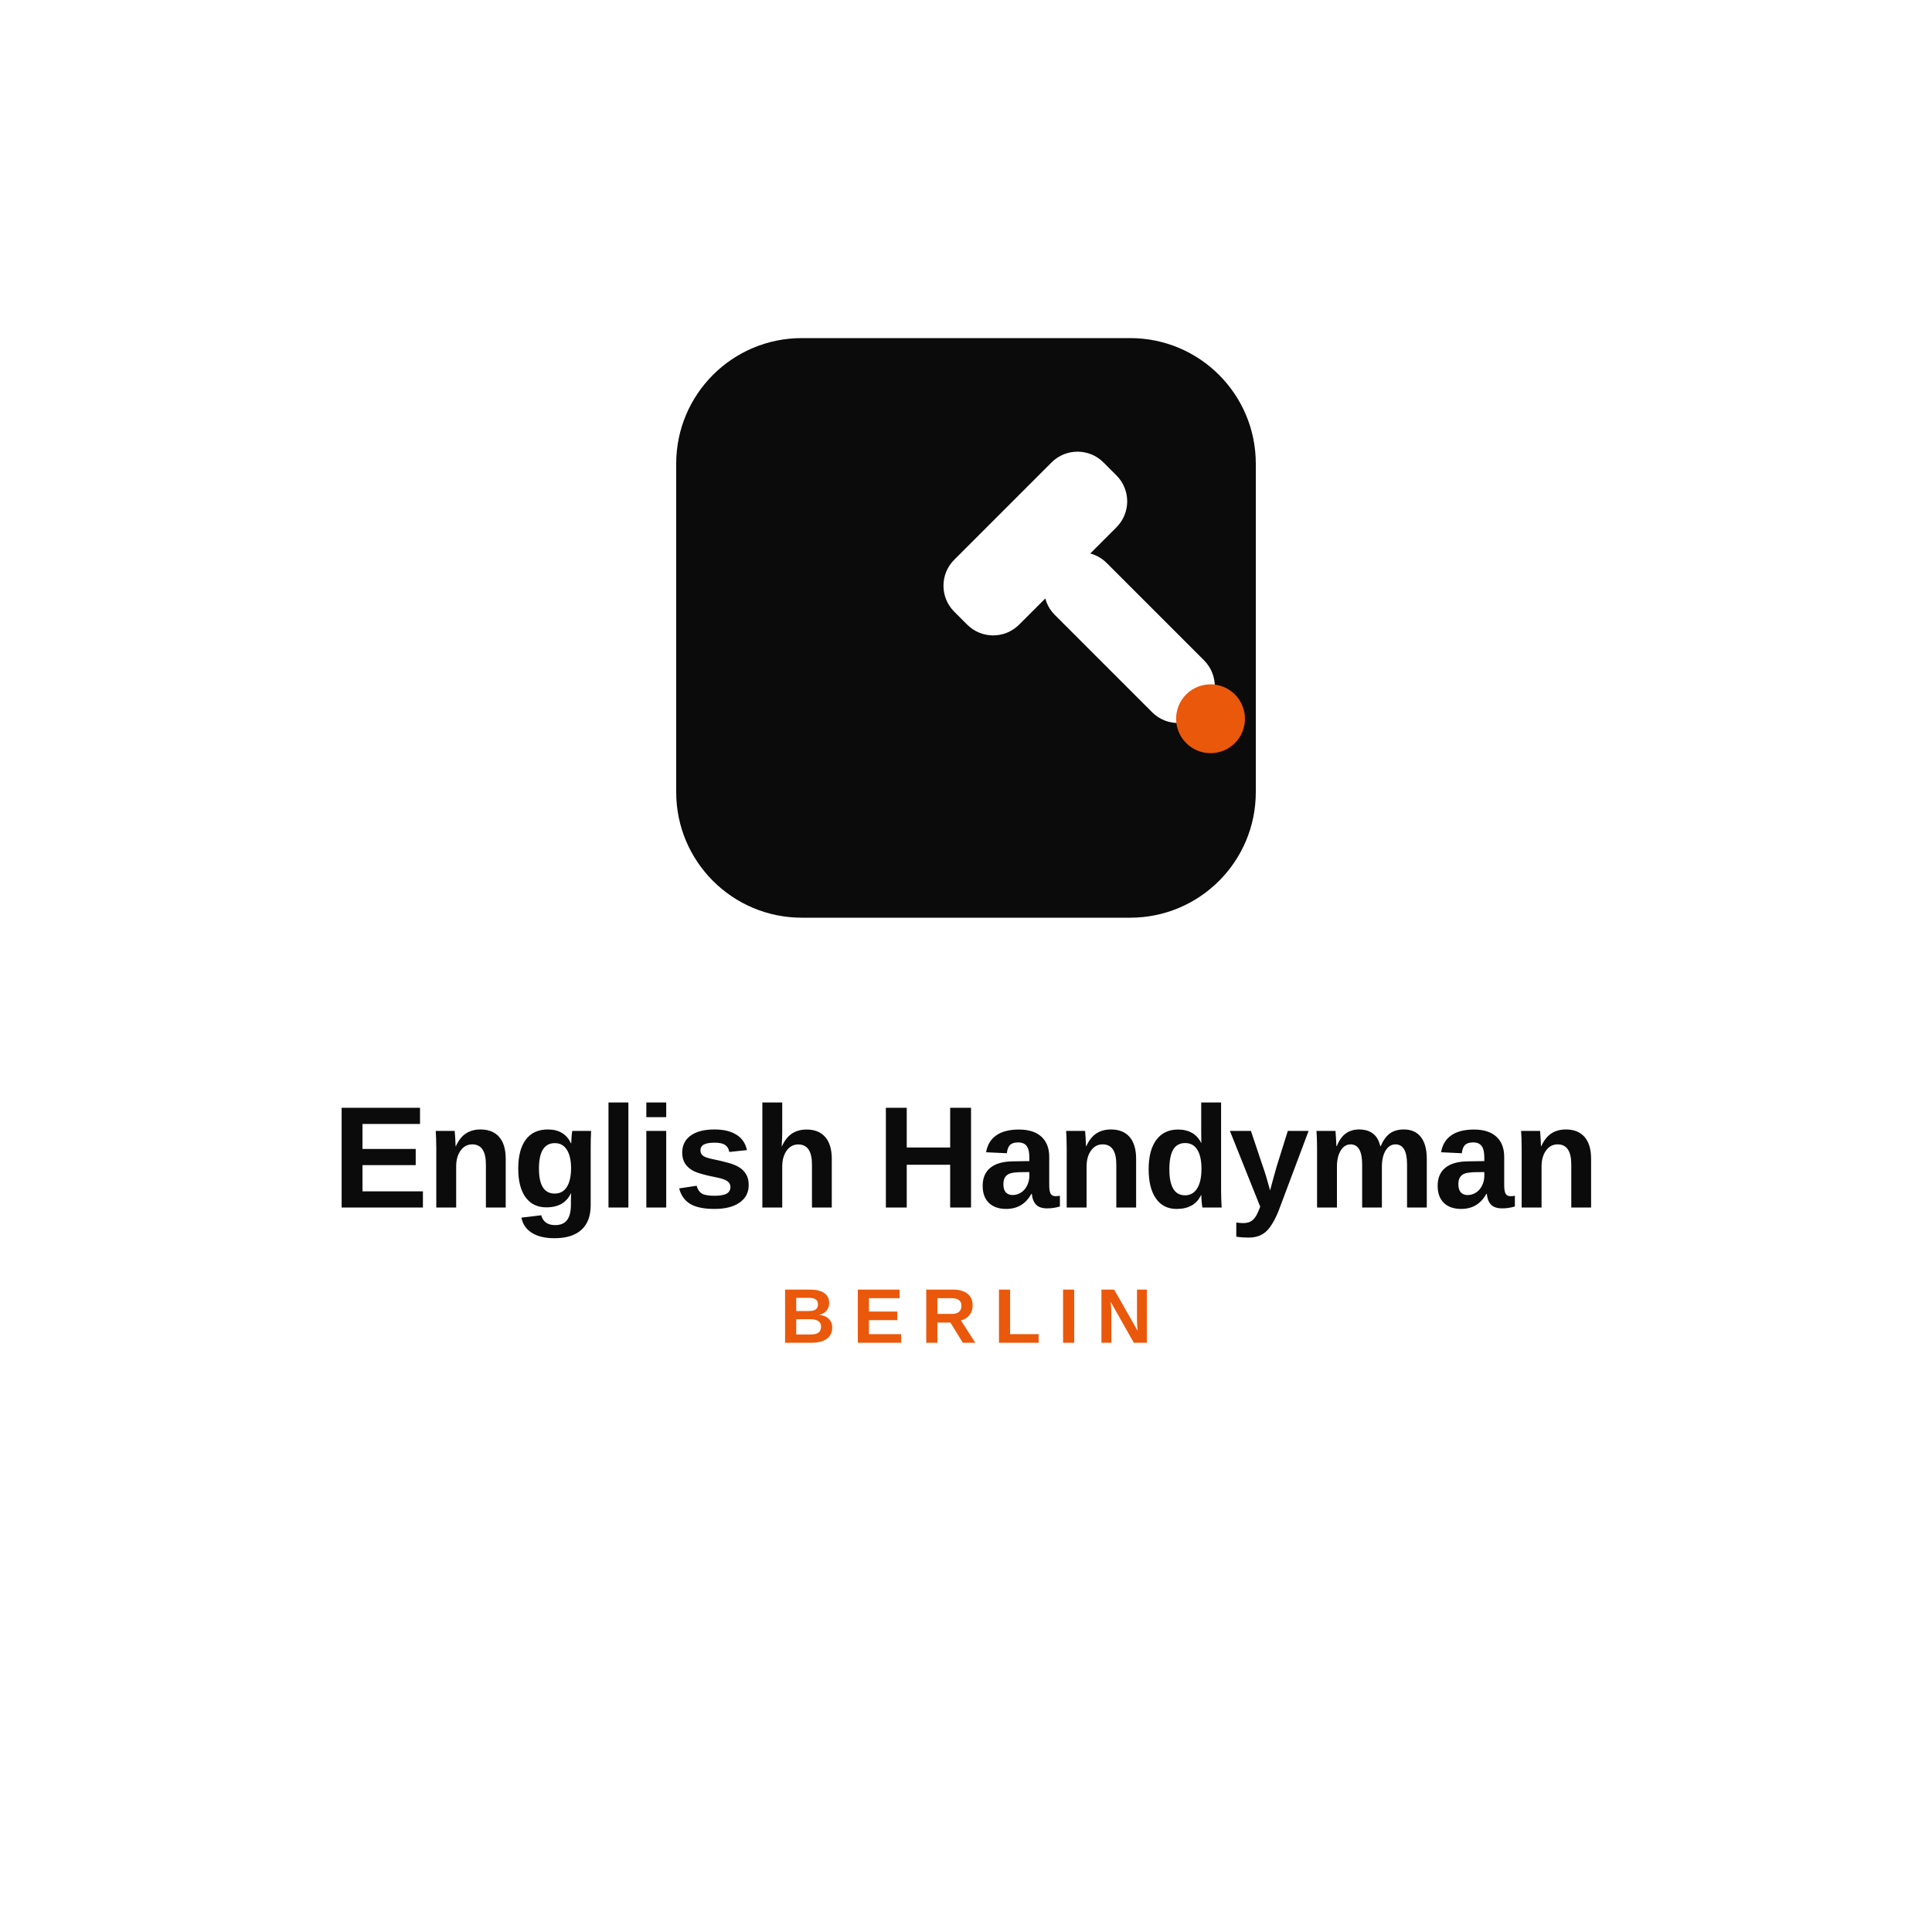
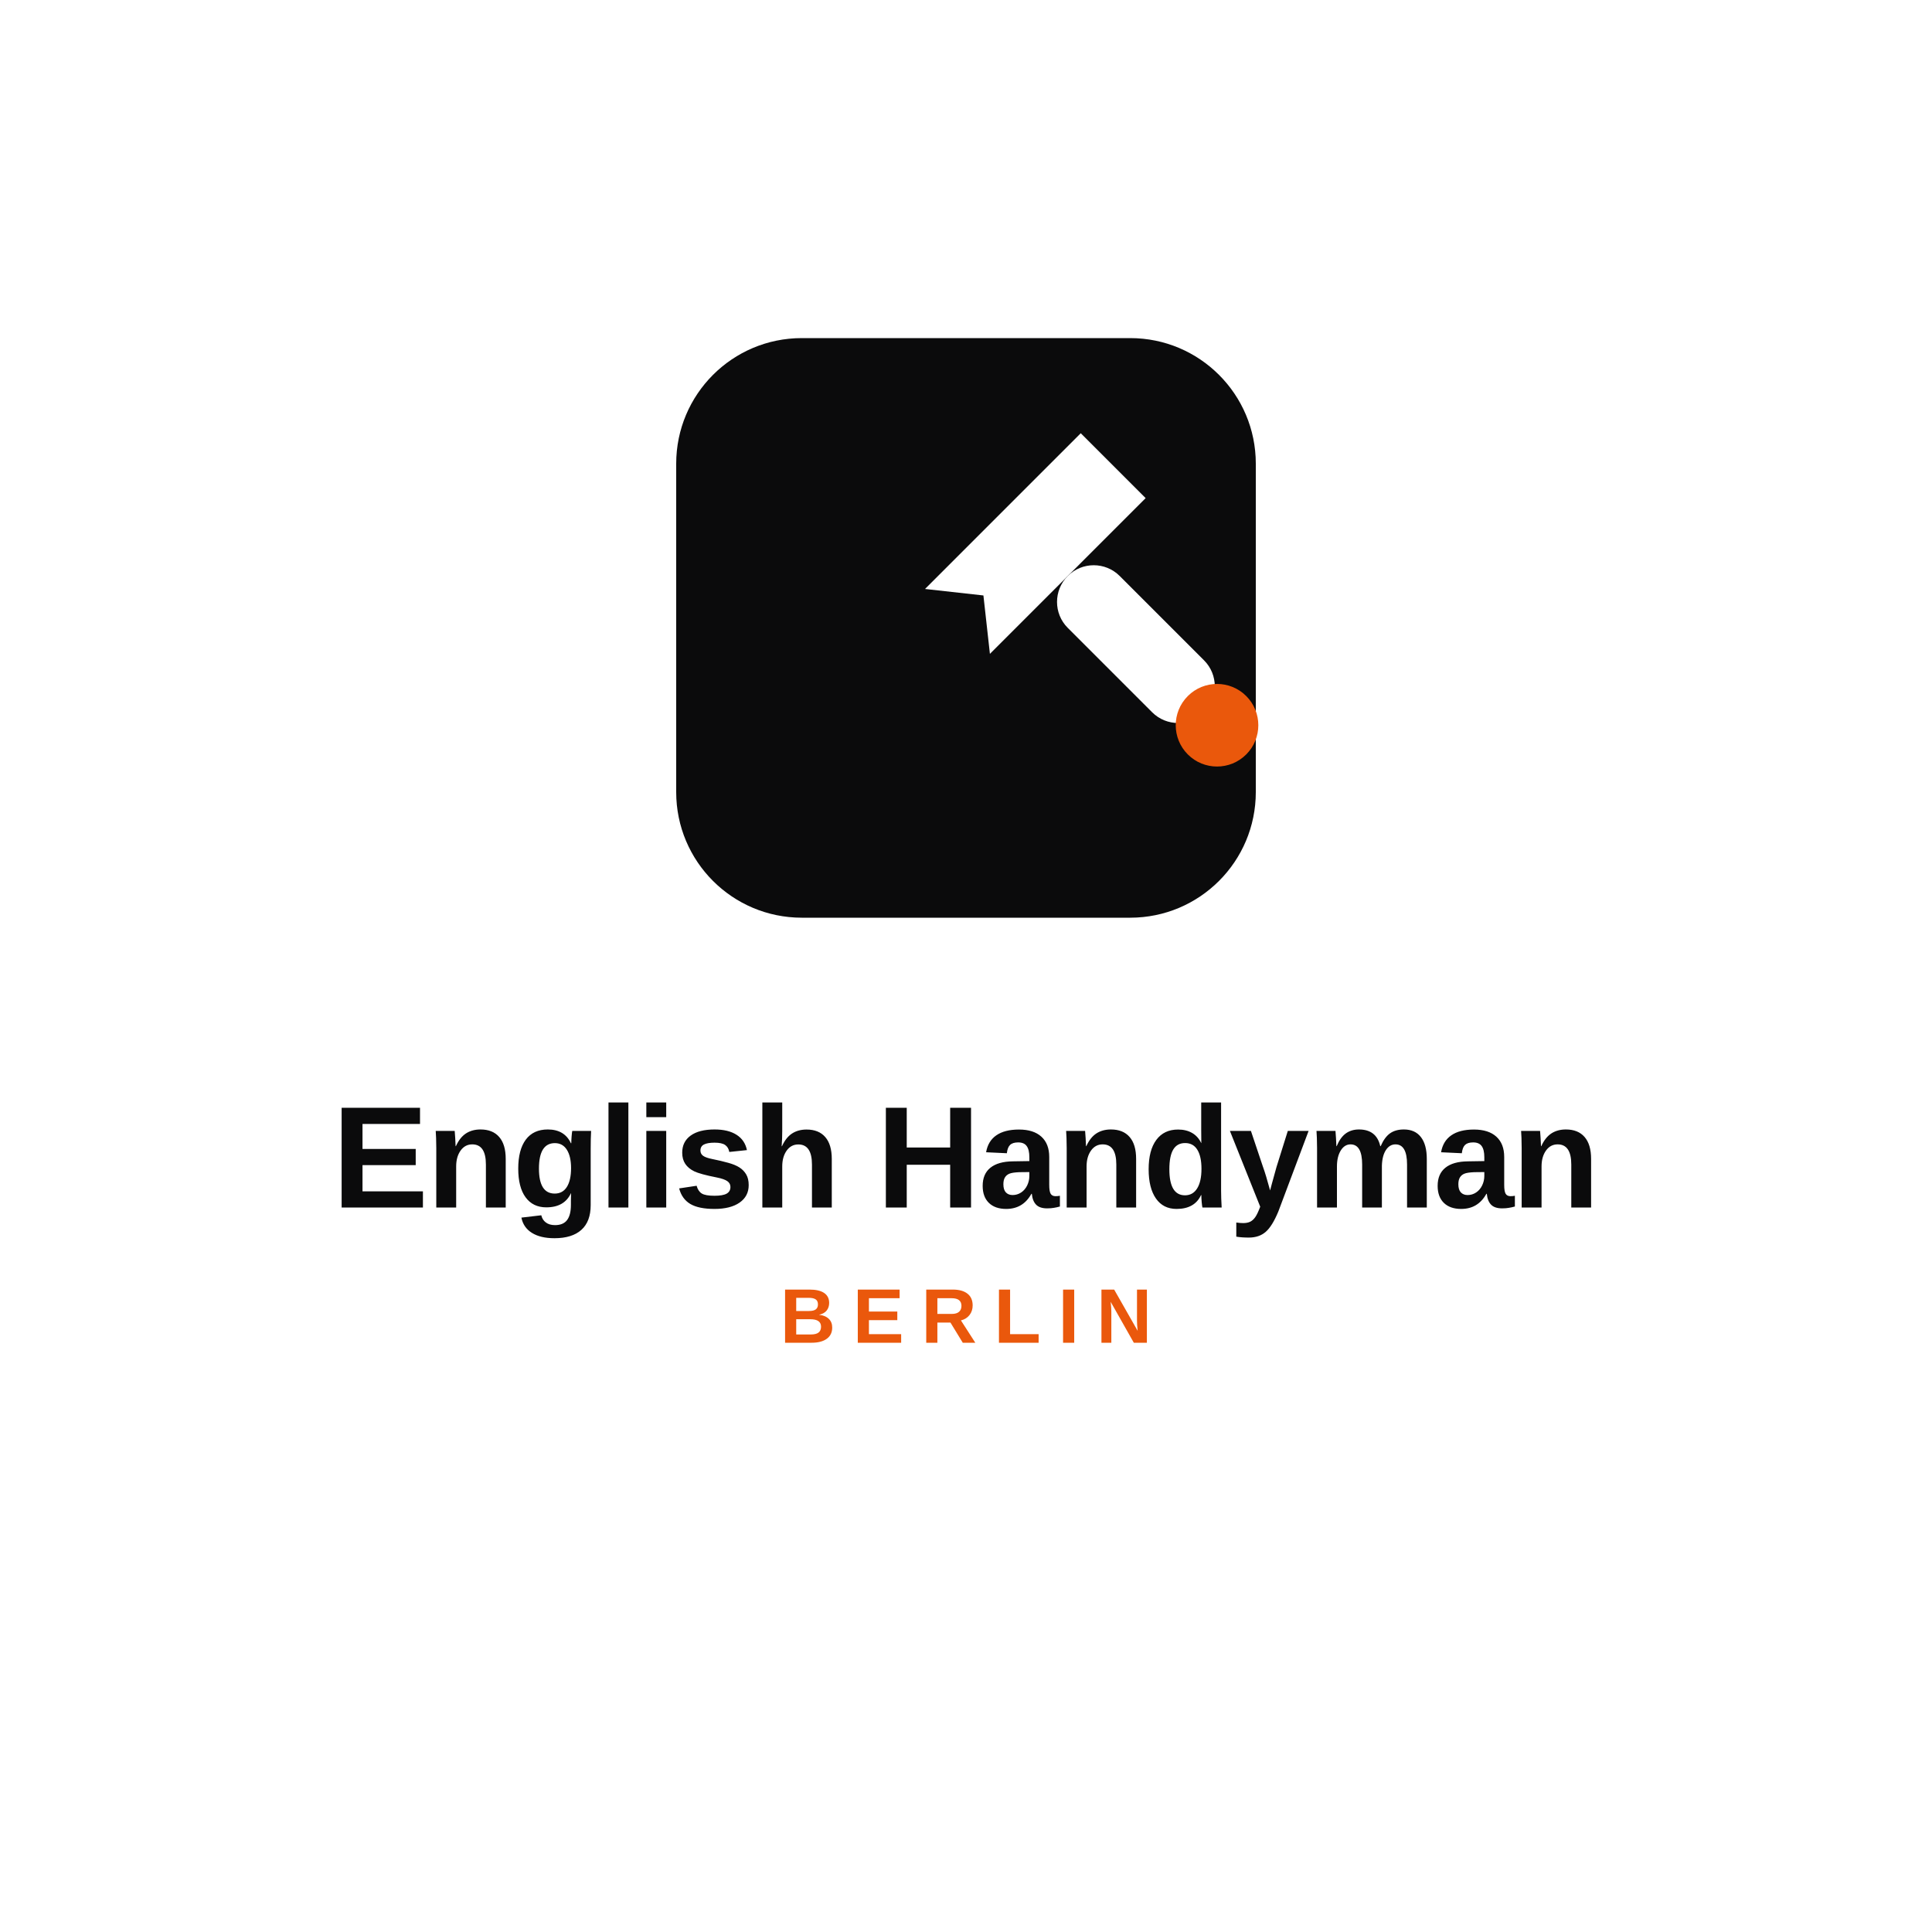
<svg xmlns="http://www.w3.org/2000/svg" viewBox="0 0 800 800">
  <rect width="800" height="800" fill="#ffffff" />
  <g transform="translate(280,140)">
    <rect width="240" height="240" rx="52" fill="#0b0b0c" />
    <g transform="translate(120,120) rotate(-45) translate(-50,-50) scale(1.9)">
-       <rect x="27" y="14" width="46" height="20" rx="8" fill="#ffffff" />
-       <rect x="42" y="30" width="16" height="46" rx="8" fill="#ffffff" />
-       <circle cx="50" cy="78" r="7.5" fill="#ea580c" />
+       <polygon points="26,14 74,14 74,34 26,34 34,24" fill="#ffffff" />
+       <rect x="42" y="34" width="16" height="42" rx="8" fill="#ffffff" />
+       <circle cx="50" cy="80" r="9" fill="#ea580c" />
    </g>
  </g>
  <g font-family="Arial, Helvetica, sans-serif" text-anchor="middle">
    <text x="400" y="500" font-size="60" font-weight="800" fill="#0b0b0c" letter-spacing="-1">English Handyman</text>
    <text x="400" y="556" font-size="32" font-weight="700" fill="#ea580c" letter-spacing="7">BERLIN</text>
  </g>
</svg>
